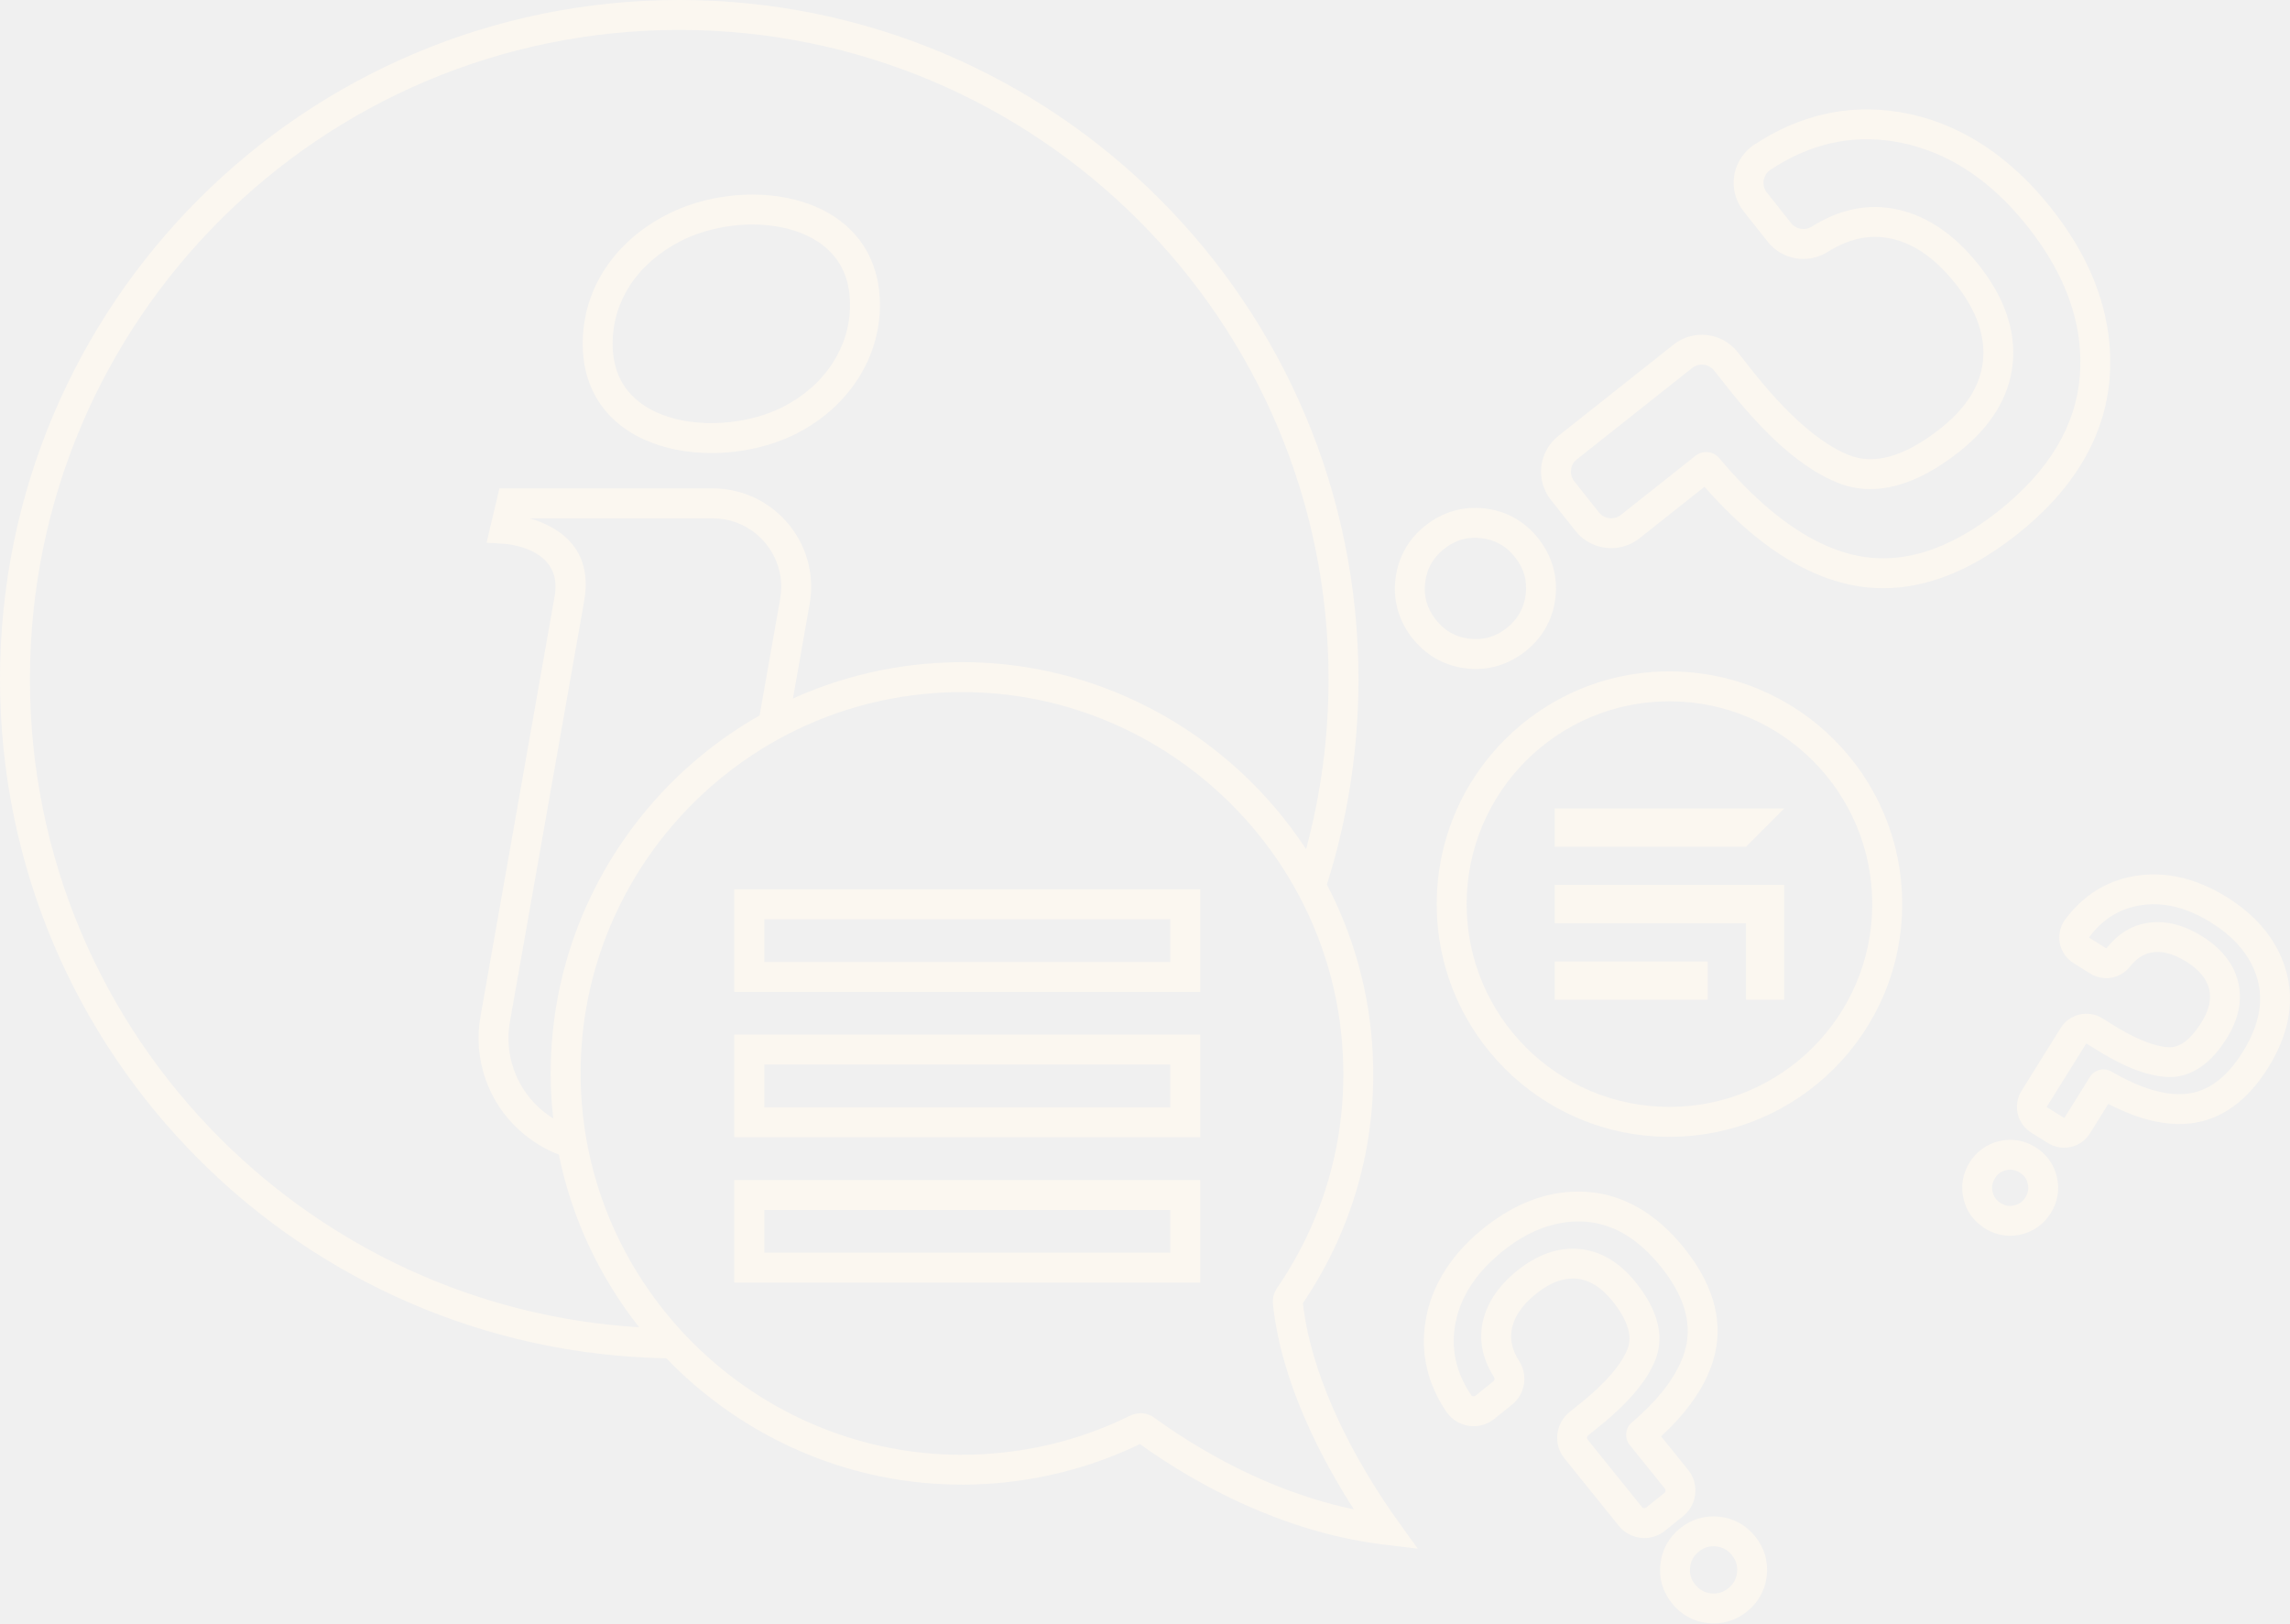
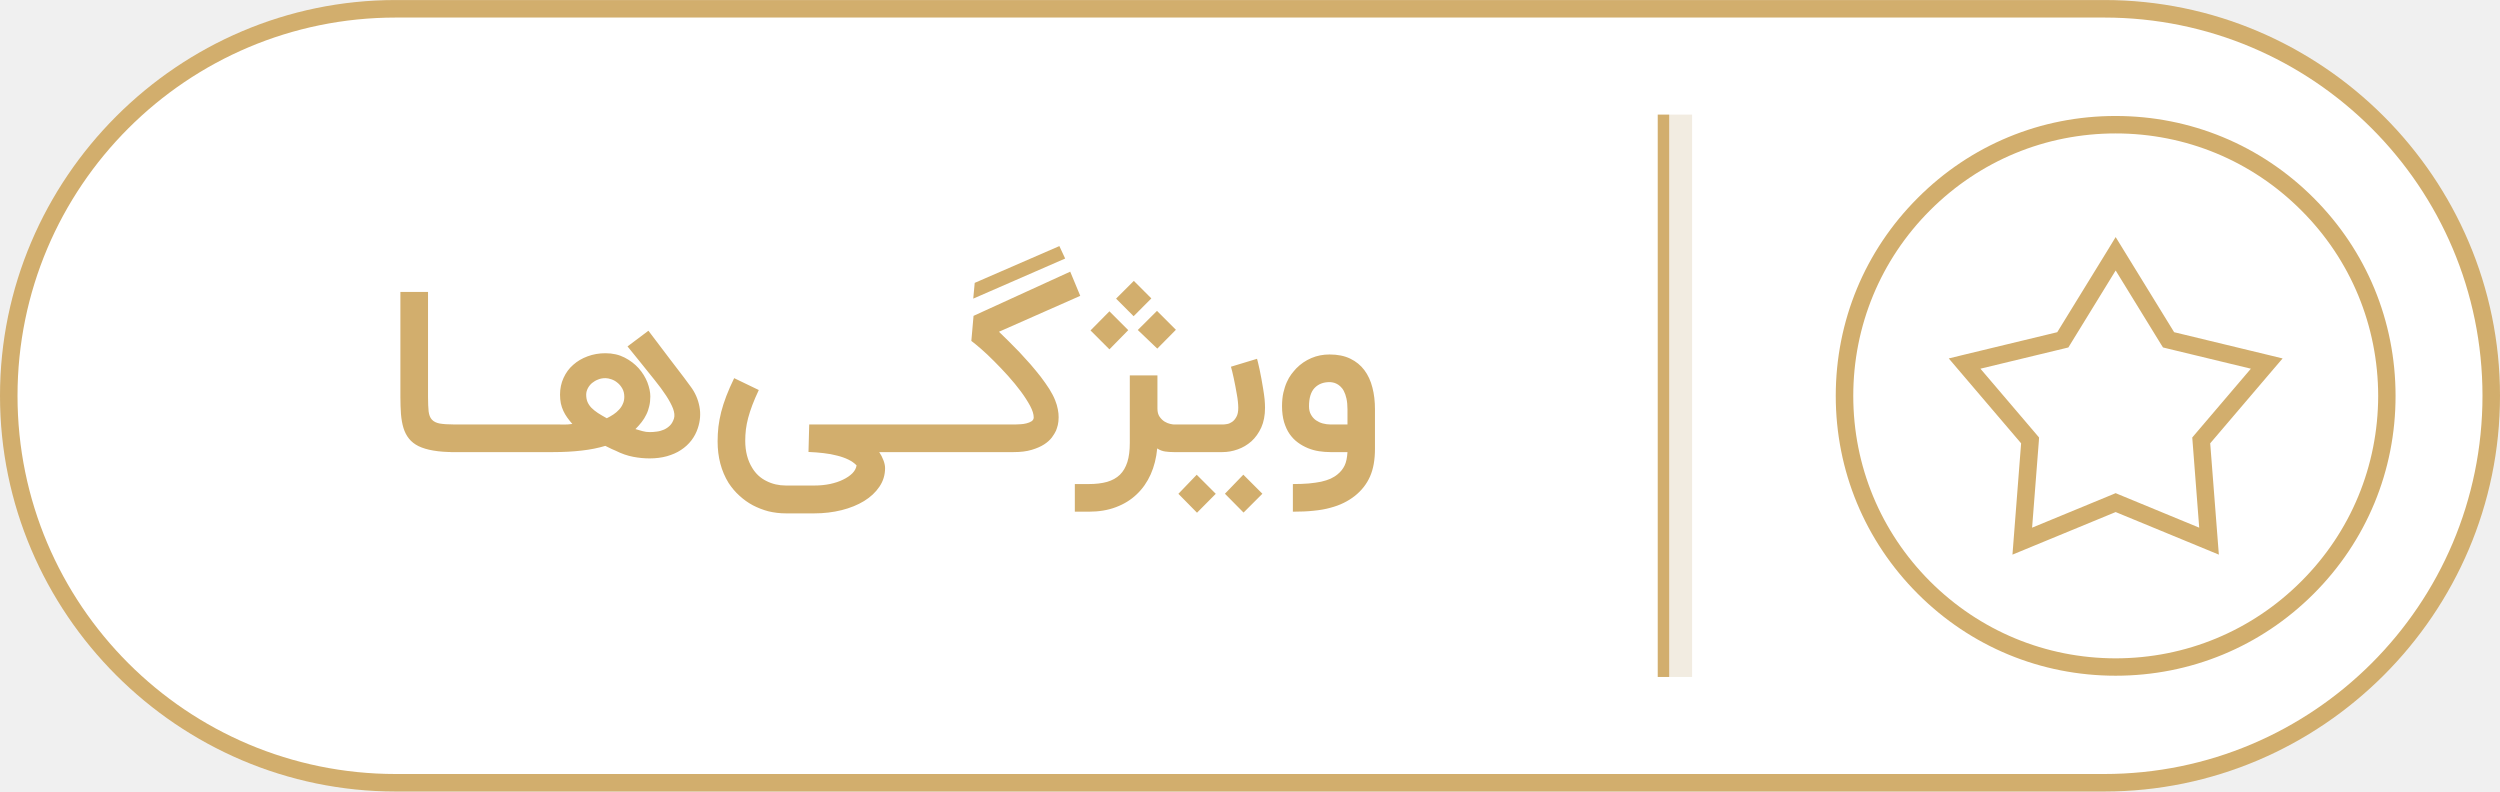
- <svg xmlns="http://www.w3.org/2000/svg" xml:space="preserve" width="20.051in" height="14.215in" version="1.1" style="shape-rendering:geometricPrecision; text-rendering:geometricPrecision; image-rendering:optimizeQuality; fill-rule:evenodd; clip-rule:evenodd" viewBox="0 0 200510 142149">
+ <svg xmlns="http://www.w3.org/2000/svg" xml:space="preserve" width="3.411in" height="1.08in" version="1.1" style="shape-rendering:geometricPrecision; text-rendering:geometricPrecision; image-rendering:optimizeQuality; fill-rule:evenodd; clip-rule:evenodd" viewBox="0 0 34110 10799">
  <defs>
    <style type="text/css">
   
-     .fil0 {fill:#FBF7F0}
+     .fil0 {fill:#D2AE6D}
+     .fil2 {fill:#F2ECE1}
+     .fil1 {fill:white}
+     .fil3 {fill:#D2AE6D;fill-rule:nonzero}
   
  </style>
  </defs>
  <g id="Layer_x0020_1">
-     <path class="fil0" d="M138835 47309c711,482 1550,715 2384,684 819,-30 1634,-311 2324,-857l5 0 5695 -4513c573,653 1152,1275 1736,1866 832,839 1656,1597 2471,2272 1361,1126 2732,2057 4112,2789 1392,738 2789,1271 4187,1593 2430,562 4913,465 7429,-284 2456,-731 4938,-2086 7428,-4059 2469,-1956 4386,-4080 5741,-6356 1381,-2317 2174,-4776 2372,-7363 156,-2054 -35,-4100 -570,-6129 -531,-2016 -1397,-4002 -2595,-5948 -276,-449 -583,-912 -919,-1391 -323,-459 -665,-917 -1028,-1374 -1146,-1446 -2370,-2723 -3669,-3828 -1303,-1109 -2669,-2030 -4094,-2760 -899,-461 -1804,-842 -2712,-1143 -916,-302 -1864,-534 -2845,-696 -2224,-365 -4409,-304 -6541,180 -2126,483 -4187,1382 -6167,2694 -266,175 -512,389 -736,633 -221,242 -411,507 -563,787 -112,207 -204,415 -275,622 -70,204 -124,423 -160,655 -88,550 -58,1106 80,1632 138,528 385,1029 731,1466l0 5 2123 2678c631,796 1510,1290 2447,1451 935,161 1927,-11 2788,-549 905,-566 1787,-949 2658,-1151 849,-198 1694,-227 2546,-90 1056,170 2078,580 3061,1227 1016,669 1999,1600 2939,2786 929,1172 1595,2334 1994,3476 386,1103 526,2196 418,3269 -107,1054 -461,2070 -1058,3042 -621,1010 -1503,1970 -2641,2872 -1601,1269 -3096,2094 -4473,2473 -1275,350 -2459,314 -3542,-111 -1275,-500 -2647,-1396 -4106,-2681 -1517,-1336 -3103,-3067 -4746,-5184l-11 -16 -918 -1159c-683,-861 -1652,-1364 -2666,-1481 -1012,-117 -2070,152 -2933,836l-10095 8001 2 2c-417,332 -757,733 -1007,1182 -254,456 -417,957 -478,1481 -61,528 -17,1052 124,1549 141,496 382,966 714,1385l2153 2717 3 -2c135,170 271,318 407,444 141,132 301,257 476,376zm-3478 7641c444,-791 723,-1666 834,-2618 108,-942 35,-1855 -218,-2731 -253,-877 -679,-1694 -1275,-2447 -600,-757 -1297,-1358 -2085,-1801 -791,-444 -1666,-722 -2617,-832 -941,-110 -1853,-37 -2730,216 -877,253 -1695,679 -2449,1276 -758,601 -1359,1298 -1801,2086 -445,792 -723,1666 -832,2616 -106,911 -41,1794 191,2644 233,851 628,1647 1184,2383l2 -2 115 149 0 5c233,294 484,566 751,817 262,246 547,474 855,682 462,313 952,564 1469,752 518,189 1062,316 1628,382 941,109 1853,36 2730,-216 871,-252 1688,-678 2443,-1276l5 0c757,-600 1358,-1297 1800,-2085zm-1766 -2915c-70,602 -243,1148 -517,1635 -275,491 -657,931 -1144,1317l2 3c-489,387 -1004,658 -1540,813 -532,153 -1105,195 -1716,124 -371,-43 -716,-123 -1035,-239 -322,-117 -621,-269 -895,-454 -176,-120 -352,-262 -528,-427 -171,-161 -336,-341 -494,-541l-3 2 -74 -97 0 -5c-361,-478 -612,-977 -753,-1493 -142,-516 -179,-1071 -110,-1661 69,-601 241,-1146 514,-1633 276,-491 658,-931 1147,-1319 492,-389 1005,-662 1537,-815 532,-153 1106,-195 1717,-124 601,69 1147,242 1634,515 491,275 931,658 1318,1146 389,490 661,1004 814,1536 154,532 196,1106 126,1717zm43101 47825c-533,-90 -1077,-72 -1628,56 -552,128 -1052,353 -1495,673 -442,318 -815,719 -1116,1201 -301,484 -498,997 -589,1532 -91,536 -72,1081 56,1633l1 0c124,530 338,1013 640,1445 300,428 681,795 1140,1097l0 5 34 22 20 10 34 22 5 5c183,113 376,215 579,303 195,85 403,156 621,212 320,83 647,125 980,127 331,2 658,-35 980,-109 553,-129 1052,-353 1496,-673 442,-318 815,-719 1115,-1201 301,-484 498,-996 589,-1532 90,-532 72,-1076 -56,-1628l0 -5c-128,-548 -353,-1046 -673,-1491 -319,-442 -720,-815 -1201,-1115 -484,-301 -996,-498 -1532,-589zm-1598 2847c155,-111 340,-192 554,-242 215,-50 420,-58 614,-25 192,32 385,109 580,231 196,122 351,262 464,418 111,154 192,341 243,559l1 0c49,213 57,417 24,611 -32,191 -109,385 -230,579 -123,197 -263,352 -420,464 -155,112 -340,193 -553,243 -140,32 -269,48 -387,47 -116,0 -232,-15 -345,-44 -66,-17 -140,-44 -222,-79 -74,-33 -154,-76 -241,-130l-1 2 -9 -6 2 -2 -34 -21 -2 3c-179,-118 -323,-255 -432,-410 -105,-151 -183,-331 -231,-538l0 -6c-50,-213 -58,-417 -25,-609 32,-191 109,-385 231,-580 122,-197 262,-352 419,-465zm5336 -12691l-3428 5501c-186,297 -309,627 -366,973 -56,339 -46,686 33,1027 80,345 225,665 426,945 203,285 459,527 757,713l1481 922c112,70 232,133 361,188 112,48 241,90 382,127 553,142 1132,100 1648,-106 507,-203 956,-562 1266,-1059l1613 -2588c211,110 420,215 629,315 559,268 1097,496 1615,684 883,320 1733,540 2550,659 840,122 1647,139 2416,49 1361,-159 2625,-667 3784,-1516 1109,-813 2112,-1936 3001,-3361 882,-1416 1460,-2821 1732,-4205 280,-1422 234,-2820 -139,-4182 -295,-1078 -762,-2081 -1395,-3005 -628,-916 -1419,-1757 -2368,-2518 -234,-188 -469,-365 -705,-531 -242,-171 -492,-337 -749,-497 -827,-516 -1662,-933 -2502,-1250 -846,-321 -1697,-537 -2551,-649 -526,-69 -1052,-97 -1577,-85 -524,13 -1046,67 -1564,161 -1209,221 -2314,649 -3307,1281l0 5c-990,630 -1871,1457 -2634,2477 -139,186 -248,374 -326,561l4 2c-84,199 -143,408 -176,621 -23,148 -33,296 -31,444 2,159 16,310 43,452 69,366 212,709 417,1008 206,302 474,561 788,757l1460 910c575,358 1237,472 1860,363 619,-109 1203,-441 1625,-975 284,-359 585,-641 906,-848 298,-192 616,-319 956,-382 440,-82 905,-63 1391,56 526,128 1085,376 1674,742 577,360 1035,749 1370,1164 310,384 520,793 627,1225 105,426 109,873 11,1338 -106,503 -334,1035 -682,1594 -499,800 -1007,1382 -1521,1742 -428,301 -866,445 -1309,432 -613,-19 -1341,-196 -2178,-529 -902,-359 -1911,-893 -3019,-1599l-10 -10 -631 -393c-621,-387 -1340,-486 -2000,-333 -665,155 -1271,561 -1658,1183zm-1207 6883l3428 -5501c6,-9 13,-14 20,-16 12,-3 25,-1 35,5l631 393 2 -2c1243,791 2394,1397 3447,1816 1121,446 2147,685 3069,713 1014,31 1975,-271 2875,-902 815,-572 1566,-1406 2247,-2500 508,-815 849,-1632 1020,-2444 179,-850 169,-1683 -31,-2494 -201,-810 -578,-1557 -1129,-2238 -525,-650 -1202,-1234 -2026,-1748 -817,-509 -1632,-863 -2440,-1060 -847,-206 -1675,-235 -2477,-86 -687,128 -1316,376 -1897,750 -558,359 -1069,835 -1541,1432 -5,6 -15,10 -29,12 -9,2 -19,0 -27,-4l-1460 -910 -10 -10c-4,-6 -7,-11 -8,-15 -1,-9 -2,5 -2,-2 0,-6 0,-10 1,-13l2 -10 5 0c6,-13 -7,1 -1,-7 574,-767 1224,-1382 1946,-1842l2 4c720,-458 1511,-767 2366,-923 386,-70 774,-110 1164,-119 389,-10 781,12 1178,64 645,84 1302,253 1968,505 672,254 1353,596 2042,1025 218,136 426,275 626,415 206,146 396,288 571,429 748,599 1365,1252 1846,1955 476,694 822,1434 1037,2217 262,959 291,1959 88,2994 -211,1072 -673,2183 -1384,3325 -712,1141 -1489,2021 -2325,2634 -787,576 -1634,919 -2536,1025 -549,64 -1133,51 -1751,-39 -643,-93 -1320,-269 -2028,-526 -457,-166 -917,-360 -1379,-582 -474,-227 -963,-488 -1467,-784 -330,-194 -706,-238 -1045,-153l-5 0c-340,85 -651,298 -852,620l-2220 3563c-5,7 -11,13 -18,15 -10,4 -21,6 -30,4 -11,-3 10,1 -4,-5 -4,-2 4,1 -2,-3l-1481 -923 -10 -6 -6 -14c-3,-10 -3,-18 -2,-24l7 -10zm-29695 -12707l-13401 0 0 3347 13401 0 0 -3347zm-13401 -10053l16748 0 3353 -3352 -20101 0 0 3352zm0 6700l16748 0 0 6700 3353 0 0 -10052 -20101 0 0 3352zm16155 52508c-528,-291 -1111,-471 -1744,-540 -630,-67 -1236,-14 -1814,158 -580,172 -1120,459 -1617,859 -499,403 -895,870 -1185,1397 -291,528 -472,1111 -540,1744 -67,629 -15,1235 157,1813 173,580 460,1121 860,1617 403,500 870,896 1397,1186 529,292 1112,472 1744,540 609,65 1195,18 1756,-140 562,-159 1089,-426 1575,-799l10 -5 38 -29 10 -10 36 -29 5 -5c198,-160 378,-327 540,-503 165,-178 315,-369 450,-573 205,-307 369,-635 493,-984 120,-340 201,-701 243,-1081 67,-629 14,-1235 -158,-1813 -172,-580 -459,-1121 -859,-1618 -403,-499 -869,-895 -1397,-1185zm-1259 2293c229,126 435,303 619,530 185,231 315,470 389,717 73,248 95,515 65,799 -19,171 -56,334 -110,488 -52,145 -120,283 -206,411 -55,83 -120,165 -195,246 -76,82 -158,159 -247,231l0 0 -25 20 -2 -2 -37 29 2 2c-221,168 -450,285 -686,352 -241,68 -499,87 -774,58 -280,-30 -535,-108 -761,-232 -228,-126 -435,-303 -619,-531 -186,-231 -316,-470 -389,-717 -74,-248 -95,-515 -65,-800 30,-280 108,-535 233,-761 125,-229 303,-435 530,-619 230,-185 470,-315 716,-388 248,-74 516,-96 800,-66 281,31 536,109 762,233zm-7483 -29844c-1443,-844 -2972,-1323 -4576,-1432 -1274,-87 -2536,40 -3779,379 -1218,331 -2429,873 -3626,1624 -309,194 -589,381 -840,560 -283,202 -559,412 -829,630 -883,712 -1655,1462 -2313,2249 -666,795 -1222,1638 -1669,2528 -277,550 -506,1109 -688,1676 -183,568 -322,1155 -416,1758 -216,1385 -168,2738 141,4050 309,1312 874,2580 1693,3793l2 -1c137,202 291,380 459,531 167,151 361,285 575,399 142,76 293,140 451,193 171,56 330,96 474,118 397,60 799,35 1179,-68 381,-103 743,-285 1057,-539l1565 -1261c572,-462 925,-1101 1036,-1780 111,-675 -20,-1392 -415,-2013 -304,-476 -510,-939 -620,-1394 -101,-420 -117,-848 -50,-1290 83,-548 291,-1079 622,-1590 359,-556 863,-1097 1508,-1617 641,-516 1270,-885 1881,-1104 571,-205 1136,-283 1690,-232 535,50 1058,229 1564,534 544,328 1064,800 1559,1413 706,877 1165,1688 1375,2428 180,635 170,1219 -32,1746 -267,699 -755,1456 -1458,2268 -756,873 -1742,1791 -2954,2747l-10 5 -677 546c-620,500 -979,1204 -1058,1938 -78,732 122,1495 621,2113l4752 5898c240,297 534,541 865,722 331,180 694,295 1073,336 380,41 759,6 1119,-100 359,-105 697,-281 995,-521l1587 -1279c119,-97 227,-198 323,-302l-3 -3c109,-119 199,-234 273,-344 342,-514 504,-1121 477,-1725 -27,-594 -235,-1183 -633,-1677l-2366 -2936c259,-238 503,-473 734,-705 495,-498 949,-1001 1360,-1506 687,-844 1249,-1684 1682,-2518 445,-855 766,-1725 962,-2605 339,-1525 267,-3075 -213,-4641 -462,-1508 -1302,-3020 -2515,-4525 -1204,-1494 -2512,-2654 -3914,-3474zm-4750 1178c1201,82 2347,441 3429,1074 1124,657 2192,1612 3198,2859 1005,1247 1691,2469 2054,3656 347,1129 401,2235 162,3310 -141,634 -387,1288 -736,1960 -362,695 -824,1388 -1385,2078 -354,434 -749,871 -1187,1312 -458,460 -939,905 -1442,1333l-5 0c-290,248 -456,595 -489,956 -31,352 68,718 306,1012l3078 3820c38,46 57,100 60,152 2,58 -14,118 -47,168l-20 30 -5 0 -26 26 -1587 1279c-30,24 -62,41 -94,50 -31,9 -67,12 -105,8 -39,-4 -73,-14 -101,-29 -26,-15 -52,-37 -77,-67l-4752 -5897c-47,-58 -65,-130 -58,-199 8,-68 40,-133 96,-178l677 -546 -1 -1c1346,-1064 2449,-2092 3303,-3079 909,-1049 1554,-2067 1929,-3045 407,-1064 441,-2195 103,-3384 -307,-1084 -927,-2206 -1856,-3360 -693,-860 -1443,-1533 -2244,-2017 -838,-505 -1734,-804 -2681,-892 -934,-86 -1871,40 -2806,375 -895,321 -1776,830 -2638,1524 -861,695 -1550,1441 -2061,2231 -540,836 -882,1713 -1021,2624 -117,765 -83,1526 102,2293 177,733 495,1457 957,2183 36,57 48,125 37,190 -10,62 -42,121 -94,163l-1565 1261c-28,22 -60,38 -96,48 -37,10 -76,12 -114,6 -33,-5 -41,-4 -44,-6 -12,-3 -26,-10 -41,-18 -13,-6 -31,-20 -54,-41 -20,-18 -34,-33 -41,-43l0 -6c-641,-949 -1079,-1926 -1314,-2923 -235,-997 -272,-2018 -110,-3057 71,-457 179,-910 323,-1358 145,-451 323,-887 535,-1308 346,-689 793,-1362 1341,-2016 553,-661 1202,-1292 1944,-1891 240,-192 475,-372 707,-537 262,-188 498,-348 707,-479 957,-600 1935,-1036 2930,-1307 969,-264 1943,-363 2919,-297zm-7024 -13400c3688,3688 8782,5969 14409,5969 5627,0 10721,-2281 14409,-5969 3688,-3687 5969,-8782 5969,-14408 0,-5627 -2281,-10722 -5969,-14409 -3688,-3688 -8782,-5969 -14409,-5969 -5627,0 -10721,2281 -14409,5969 -3687,3687 -5968,8782 -5968,14409 0,5626 2281,10721 5968,14408zm14409 3349c-9807,0 -17757,-7951 -17757,-17757 0,-9807 7950,-17758 17757,-17758 9807,0 17757,7951 17757,17758 0,9806 -7950,17757 -17757,17757zm-42394 6404l-4135 0 -3990 0 -30051 0 -1311 0 0 1310 0 6358 0 1311 1311 0 14907 0 6296 0 16973 0 1310 0 0 -1311 0 -6358 0 -1310 -1310 0zm-36866 2621l25313 0 4358 0 5884 0 0 3737 -11112 0 -5197 0 -19246 0 0 -3737zm38176 -15355l-1310 0 -30293 0 -7883 0 -1311 0 0 1310 0 329 0 4144 0 1894 0 930 0 380 1311 0 34162 0 3620 0 394 0 1310 0 0 -1310 0 -637 0 -4224 0 -1506 0 -1310zm-2621 2620l0 3456 0 291 -253 0 -32843 0 -2459 0 0 -1734 0 -2013 4101 0 3583 0 27871 0zm2621 -7668l0 -6368 0 -1310 -1310 0 -37299 0 -877 0 -1311 0 0 1310 0 6368 0 1310 602 0 709 0 38176 0 1310 0 0 -1310zm-2621 -5057l0 3747 -35555 0 0 -3747 35555 0zm13856 -21015c0,5148 -685,10136 -1967,14879 -1627,-2478 -3549,-4743 -5712,-6747 -6454,-5977 -15055,-9624 -24378,-9624 -400,0 -875,10 -1423,32 -528,20 -1003,47 -1418,80 -4267,334 -8305,1402 -11998,3071l1461 -8279c90,-511 134,-1016 134,-1511 0,-2078 -754,-4017 -2020,-5526 -1267,-1509 -3046,-2590 -5096,-2951 -492,-87 -997,-133 -1511,-133l-17635 0 -1035 0 -239 1014 -529 2239 -355 1503 1548 99c14,1 5170,282 4415,4560l-3826 21685 -2681 15188c-320,1815 -157,3665 428,5370 585,1710 1593,3275 2960,4515 1091,991 2261,1693 3483,2163 1141,5628 3603,10777 7035,15119 -14303,-870 -27178,-7028 -36695,-16545 -10288,-10288 -16651,-24501 -16651,-40201 0,-15699 6363,-29913 16651,-40201 10288,-10288 24502,-16652 40201,-16652 15700,0 29913,6364 40201,16652 10288,10288 16652,24502 16652,40201zm-146 17979c1797,-5672 2766,-11712 2766,-17979 0,-16423 -6657,-31291 -17419,-42054 -10763,-10762 -25631,-17419 -42054,-17419 -16423,0 -31291,6657 -42054,17419 -10762,10763 -17419,25631 -17419,42054 0,16423 6657,31291 17419,42054 10515,10514 24948,17110 40922,17409 476,493 967,974 1470,1440 6450,5973 15051,9620 24380,9620l0 5 3 0c401,0 875,-10 1421,-32 523,-20 997,-47 1416,-80 2274,-178 4515,-570 6709,-1171 2088,-572 4117,-1330 6072,-2271 2377,1707 5999,4004 10436,5849 3255,1355 6954,2473 10935,2951l2955 356 -1742 -2418c-1375,-1909 -3842,-5621 -5769,-10088 -1209,-2805 -2198,-5894 -2547,-8984 2278,-3372 3941,-7024 4962,-10851 1036,-3885 1408,-7945 1085,-12069 -384,-4928 -1770,-9573 -3947,-13741zm-53891 -37782c2618,0 5291,-607 7462,-1710l-1 -2c2180,-1109 4037,-2737 5331,-4723 1242,-1906 1966,-4132 1966,-6538 0,-1717 -369,-3198 -1018,-4455 -949,-1838 -2470,-3154 -4295,-4004 -1755,-817 -3789,-1201 -5848,-1201 -2618,0 -5308,625 -7524,1769 -2225,1148 -4097,2762 -5393,4745 -1235,1891 -1947,4106 -1947,6562 0,1653 352,3083 971,4303 945,1859 2494,3188 4356,4046 1787,824 3857,1208 5940,1208zm6274 -4044c-1807,919 -4054,1424 -6274,1424 -1730,0 -3421,-307 -4845,-963 -1348,-621 -2458,-1562 -3117,-2859 -437,-859 -685,-1893 -685,-3115 0,-1925 555,-3655 1518,-5129 1046,-1601 2574,-2913 4400,-3855 1844,-952 4105,-1471 6326,-1471 1695,0 3347,305 4742,955 1325,617 2417,1548 3077,2827 460,890 722,1971 722,3257 0,1884 -566,3626 -1536,5115 -1041,1596 -2546,2912 -4323,3814l-5 0zm-252 16809l-1802 10214c-3667,2081 -6922,4783 -9631,7950 -5994,7008 -9321,16294 -8549,26187 30,384 66,767 108,1148 -423,-264 -833,-573 -1227,-931 -1037,-941 -1801,-2126 -2244,-3420 -444,-1296 -568,-2702 -325,-4081l2680 -15188 3827 -21684c847,-4801 -2476,-6587 -4783,-7245l16033 0c366,0 721,31 1061,91 1423,251 2659,1002 3539,2051 881,1050 1406,2400 1406,3847 0,351 -30,706 -93,1061zm-9447 19863c2036,-2380 4404,-4477 7039,-6213 954,-629 1944,-1211 2966,-1742 3854,-2003 8163,-3282 12759,-3640l5 0c489,-39 924,-65 1306,-80 372,-15 817,-22 1330,-22 8651,0 16627,3380 22607,8918 2553,2364 4742,5122 6466,8178 593,1050 1130,2135 1608,3252 1390,3246 2280,6757 2567,10439 300,3839 -43,7609 -1004,11209 -959,3597 -2537,7033 -4705,10207l-5 11c-137,203 -237,426 -295,656 -58,232 -76,476 -49,723l0 0c362,3461 1441,6872 2763,9937 1353,3137 2968,5928 4322,8032 -2609,-544 -5061,-1353 -7293,-2282 -4390,-1827 -7923,-4100 -10164,-5730l2 -3c-181,-133 -378,-232 -582,-299 -214,-69 -431,-104 -643,-104 -149,0 -306,19 -467,56 -155,36 -307,89 -451,161 -1907,939 -3876,1686 -5892,2238 -2013,552 -4092,912 -6223,1079l-5 0c-487,38 -926,65 -1314,80 -371,15 -812,22 -1318,22l-3 0 0 5c-8423,0 -16209,-3209 -22137,-8495 -159,-142 -316,-285 -472,-429 -735,-680 -1439,-1393 -2111,-2136 -3674,-4063 -6376,-9032 -7707,-14535 -217,-901 -398,-1817 -541,-2745 -124,-809 -219,-1627 -284,-2455 -716,-9181 2368,-17796 7925,-24293zm22564 -14205l0 0zm80905 -9498c-1173,-271 -2358,-725 -3553,-1359 -1209,-641 -2431,-1473 -3661,-2491 -772,-639 -1534,-1339 -2287,-2099 -755,-763 -1519,-1606 -2291,-2528 -261,-311 -626,-490 -1003,-527l-5 0c-371,-37 -759,65 -1075,316l-6538 5182 2 2c-236,186 -515,282 -795,292 -293,11 -585,-69 -828,-234 -47,-31 -100,-75 -159,-130 -60,-55 -108,-106 -144,-151l0 -5 -2153 -2717c-112,-141 -194,-302 -243,-474 -48,-170 -63,-351 -42,-535 22,-186 76,-358 160,-509 87,-156 204,-294 345,-406l6 0 10095 -8000c293,-233 658,-325 1008,-284 348,40 681,213 915,509l919 1159 1 -1c1756,2261 3451,4110 5073,5538 1685,1484 3317,2538 4884,3152 1615,634 3346,697 5180,193 1731,-476 3540,-1458 5415,-2944 1383,-1096 2467,-2282 3244,-3547 801,-1303 1279,-2692 1427,-4158 146,-1454 -38,-2919 -551,-4385 -499,-1426 -1304,-2844 -2414,-4243 -1104,-1394 -2292,-2509 -3553,-3339 -1296,-853 -2661,-1397 -4084,-1626 -1197,-192 -2374,-154 -3549,120 -1153,268 -2297,760 -3447,1479 -299,186 -642,246 -966,191 -321,-55 -622,-226 -839,-499l-2123 -2679 -3 2c-117,-148 -200,-319 -248,-500 -48,-185 -59,-378 -29,-567 11,-69 31,-145 58,-226 28,-81 58,-152 91,-212 55,-102 121,-195 195,-276 68,-75 154,-146 254,-213 1719,-1139 3489,-1915 5297,-2325 1803,-410 3656,-460 5548,-149 821,135 1637,336 2446,604 817,270 1598,596 2344,978 1249,640 2448,1449 3592,2423 1147,975 2251,2133 3311,3469 328,415 640,832 936,1252 282,401 557,820 826,1257 1069,1737 1837,3487 2299,5243 458,1740 622,3499 488,5269 -167,2182 -837,4259 -2003,6216 -1191,1999 -2903,3887 -5128,5650 -2222,1761 -4409,2962 -6547,3598 -2078,619 -4116,701 -6098,244z" />
+     <g id="_1743152189168">
+       <path class="fil0" d="M5399 0l23312 0c2969,0 5399,2430 5399,5399l0 1c0,2969 -2430,5399 -5399,5399l-23312 0c-2969,0 -5399,-2430 -5399,-5399l0 -1c0,-2969 2430,-5399 5399,-5399z" />
+       <path class="fil1" d="M5400 239l23310 0c2850,0 5161,2311 5161,5161l0 0c0,2849 -2311,5160 -5161,5160l-23310 0c-2850,0 -5161,-2311 -5161,-5160l0 0c0,-2850 2311,-5161 5161,-5161z" />
+       <polygon class="fil2" points="23087,1563 22775,1563 22775,9236 23087,9236 " />
+       <polygon class="fil0" points="22618,1563 22775,1563 22775,9236 22618,9236 " />
+       <path class="fil0" d="M31567 2700c-721,-721 -1680,-1118 -2701,-1118 -1020,-1 -1980,396 -2700,1118 -722,721 -1119,1680 -1119,2701 0,1020 398,1979 1119,2700 721,722 1680,1118 2700,1118 1021,0 1980,-396 2702,-1118 721,-721 1118,-1680 1117,-2700 0,-1021 -396,-1979 -1118,-2701zm-2599 700l696 1132 1291 312 189 46 -126 147 -862 1011 103 1326 15 193 -179 -74 -1229 -507 -1229 507 -179 74 15 -193 103 -1326 -862 -1011 -125 -147 188 -46 1292 -312 696 -1132 101 -166 102 166zm518 1299l-620 -1009 -620 1009 -25 41 -48 12 -1152 278 768 901 32 38 -3 49 -92 1181 1095 -452 45 -19 45 19 1095 452 -91 -1181 -4 -49 32 -38 768 -901 -1151 -278 -48 -12 -26 -41zm-620 4283c-956,-1 -1855,-374 -2532,-1050 -675,-676 -1048,-1575 -1048,-2531 0,-956 373,-1857 1048,-2532 677,-677 1576,-1049 2532,-1049 956,0 1856,372 2532,1049 677,675 1048,1576 1050,2532 -2,957 -373,1855 -1050,2531 -676,676 -1575,1049 -2532,1050z" />
+       <path class="fil3" d="M6199 6168c-111,0 -207,-7 -286,-21 -80,-13 -147,-34 -202,-60 -54,-27 -98,-61 -131,-103 -33,-41 -58,-90 -75,-145 -17,-56 -28,-118 -34,-188 -5,-71 -8,-148 -8,-233l0 -1435 377 0 0 1435c0,80 3,145 8,194 6,48 20,86 44,112 24,27 60,45 107,54 49,8 115,13 200,13l0 377zm589 -377c20,0 36,5 46,15 11,11 16,25 16,42l0 259c0,22 -5,38 -16,47 -10,9 -26,14 -46,14l-633 0c-22,0 -38,-5 -47,-14 -9,-9 -14,-25 -14,-47l0 -259c0,-17 5,-31 14,-42 9,-10 25,-15 47,-15l633 0zm628 0c20,0 35,5 46,15 10,11 15,25 15,42l0 259c0,22 -5,38 -15,47 -11,9 -26,14 -46,14l-634 0c-22,0 -38,-5 -47,-14 -9,-9 -14,-25 -14,-47l0 -259c0,-17 5,-31 14,-42 9,-10 25,-15 47,-15l634 0zm1431 -1279c66,86 132,175 200,264 29,38 59,77 90,119 32,42 64,83 97,127 33,42 65,85 97,127 31,43 61,83 90,122 63,83 103,175 122,275 19,99 11,198 -22,296 -20,61 -49,116 -88,167 -39,50 -86,94 -142,130 -55,37 -119,64 -191,85 -72,20 -151,30 -236,30 -73,0 -148,-7 -226,-22 -78,-15 -157,-42 -238,-83 -18,-7 -36,-16 -53,-23 -15,-8 -31,-15 -47,-23 -16,-7 -29,-14 -41,-20 -97,29 -204,51 -322,64 -118,14 -248,21 -390,21l-171 0 0 -377 171 0c29,0 54,0 75,0 22,1 42,1 62,1 20,0 39,0 59,-1 20,-2 42,-4 66,-7 -26,-30 -50,-60 -70,-88 -21,-29 -38,-59 -53,-91 -15,-32 -26,-66 -34,-102 -7,-36 -11,-75 -11,-119 0,-82 16,-158 48,-228 32,-70 75,-130 132,-179 56,-50 121,-88 197,-116 75,-28 156,-42 243,-42 98,0 185,20 261,59 76,39 140,88 192,146 53,60 92,124 119,192 26,69 40,133 40,193 0,48 -5,93 -15,133 -9,40 -22,79 -40,114 -17,36 -38,70 -64,103 -25,32 -53,64 -84,95 31,10 63,19 97,28 33,9 65,13 97,13 31,0 64,-2 98,-7 35,-4 67,-14 98,-27 31,-14 58,-33 82,-57 24,-24 41,-56 54,-95 11,-38 6,-82 -13,-135 -20,-51 -51,-110 -94,-176 -43,-66 -96,-138 -160,-217 -64,-80 -133,-167 -209,-260l-158 -195 285 -214zm-849 872c0,38 6,71 18,100 12,28 30,55 53,79 24,24 53,48 88,71 35,22 75,47 122,72 31,-15 62,-33 91,-52 29,-19 54,-41 76,-65 22,-23 40,-50 52,-79 14,-29 20,-62 20,-97 0,-42 -9,-80 -27,-112 -18,-32 -40,-59 -67,-80 -26,-22 -54,-37 -84,-47 -29,-10 -56,-15 -79,-15 -35,0 -68,5 -99,18 -33,12 -60,29 -85,49 -24,21 -43,45 -57,72 -14,28 -22,56 -22,86zm3998 784c23,33 42,70 57,110 15,39 23,75 23,108 0,94 -26,179 -78,255 -51,76 -121,141 -209,195 -87,53 -190,95 -306,124 -117,29 -241,44 -372,44l-388 0c-83,0 -162,-10 -238,-28 -76,-20 -147,-48 -214,-83 -67,-36 -128,-80 -183,-131 -56,-50 -105,-109 -147,-173 -100,-162 -150,-351 -150,-568 0,-67 4,-133 11,-199 8,-65 21,-133 38,-202 18,-69 41,-142 70,-217 29,-75 64,-156 107,-244l336 162c-35,75 -65,143 -88,205 -23,61 -42,119 -57,175 -14,55 -25,107 -31,158 -6,52 -9,103 -9,154 0,146 33,271 97,373 47,77 110,136 191,176 80,41 169,62 267,62l388 0c76,0 147,-7 215,-21 67,-15 127,-34 178,-60 52,-25 94,-54 127,-87 32,-33 50,-68 56,-107 -30,-31 -67,-57 -112,-79 -45,-22 -96,-40 -153,-54 -57,-15 -119,-27 -185,-34 -66,-8 -135,-13 -206,-16l10 -375 1374 0 0 377 -419 0zm1001 -377c20,0 36,5 46,15 11,11 16,25 16,42l0 259c0,22 -5,38 -16,47 -10,9 -26,14 -46,14l-633 0c-22,0 -38,-5 -47,-14 -9,-9 -14,-25 -14,-47l0 -259c0,-17 5,-31 14,-42 9,-10 25,-15 47,-15l633 0zm-29 377l0 -377 886 0c17,0 39,-2 67,-3 28,-1 56,-5 83,-12 28,-7 51,-16 71,-29 19,-13 29,-30 29,-52 0,-43 -16,-96 -49,-158 -33,-61 -75,-127 -126,-196 -52,-70 -110,-140 -174,-212 -64,-71 -128,-138 -191,-201 -63,-64 -122,-119 -178,-168 -55,-48 -100,-84 -133,-109l30 -342 1319 -603 137 330 -1109 490c39,37 82,79 130,127 48,47 97,98 148,150 50,53 100,109 150,165 50,58 97,115 141,171 44,58 83,114 118,168 34,55 61,106 80,155 17,42 29,83 36,122 8,40 11,75 11,108 0,40 -4,76 -11,106 -8,30 -16,56 -25,78 -12,27 -31,57 -56,92 -26,34 -61,66 -106,95 -45,29 -102,54 -169,74 -69,21 -151,31 -248,31l-861 0zm331 -2309l1155 -502 79 170 -1254 547 20 -215zm2774 2309l-58 0c-42,0 -81,-3 -117,-8 -37,-5 -74,-19 -109,-42 -12,130 -42,248 -89,354 -48,106 -111,197 -191,272 -78,75 -173,134 -283,175 -110,42 -234,62 -372,62l-189 0 0 -377 189 0c97,0 181,-10 252,-30 71,-21 128,-53 174,-97 46,-45 79,-103 102,-174 22,-71 33,-157 33,-260l0 -922 377 0 0 453c0,46 10,84 30,112 20,28 42,50 68,66 26,15 51,26 75,31 24,5 41,8 50,8l58 0 0 377zm-679 -1664l-257 262 -258 -258 258 -261 257 257zm650 -5l-254 257 -266 -254 262 -261 258 258zm-335 -428l-242 243 -239 -240 242 -242 239 239zm1442 824c2,7 7,24 13,50 6,26 14,58 22,96 8,38 17,80 25,127 9,46 17,93 24,140 8,47 14,93 19,137 4,44 6,83 6,117 0,104 -17,194 -51,270 -35,76 -80,139 -135,189 -56,49 -118,86 -187,110 -69,25 -139,37 -208,37l-654 0 0 -377 664 0c12,0 30,-2 53,-6 22,-3 45,-13 67,-28 23,-15 43,-38 60,-69 18,-31 26,-73 26,-126 0,-23 -2,-50 -5,-81 -3,-32 -8,-67 -15,-103 -6,-36 -12,-73 -20,-111 -7,-38 -15,-74 -22,-108 -7,-33 -14,-64 -21,-92 -7,-28 -13,-49 -17,-64l356 -108zm-184 2098l-254 -257 251 -260 260 260 -257 257zm-635 2l-254 -258 250 -260 260 260 -256 258zm1308 -391c82,0 153,-3 217,-8 63,-6 119,-14 168,-24 49,-11 92,-25 129,-41 36,-17 69,-37 96,-60 42,-34 74,-74 96,-120 22,-45 34,-107 39,-183l-233 0c-51,0 -103,-4 -155,-12 -53,-8 -103,-22 -152,-42 -48,-20 -94,-45 -137,-77 -43,-31 -80,-70 -112,-115 -32,-46 -57,-101 -76,-163 -18,-63 -28,-135 -28,-216 0,-69 6,-131 18,-185 13,-54 28,-102 47,-144 18,-41 39,-77 62,-108 24,-30 46,-58 67,-80 61,-62 129,-108 206,-141 77,-33 160,-49 248,-49 111,0 205,19 283,57 79,38 142,90 192,156 50,67 87,146 110,238 24,91 35,190 35,297l0 538c0,151 -22,277 -68,380 -45,102 -114,190 -207,264 -47,37 -97,68 -152,95 -54,27 -115,49 -183,67 -68,19 -143,32 -227,40 -83,9 -177,13 -283,13l0 -377zm500 -1391c-85,0 -153,27 -204,80 -51,54 -76,138 -76,250 0,45 9,83 27,114 17,31 40,57 68,77 28,19 59,34 93,43 35,9 69,14 104,14l233 0 0 -207c0,-57 -5,-106 -14,-147 -9,-41 -21,-75 -36,-103 -14,-27 -31,-48 -50,-65 -18,-16 -36,-28 -54,-36 -18,-8 -35,-14 -51,-16 -16,-3 -29,-4 -40,-4z" />
+     </g>
  </g>
</svg>
